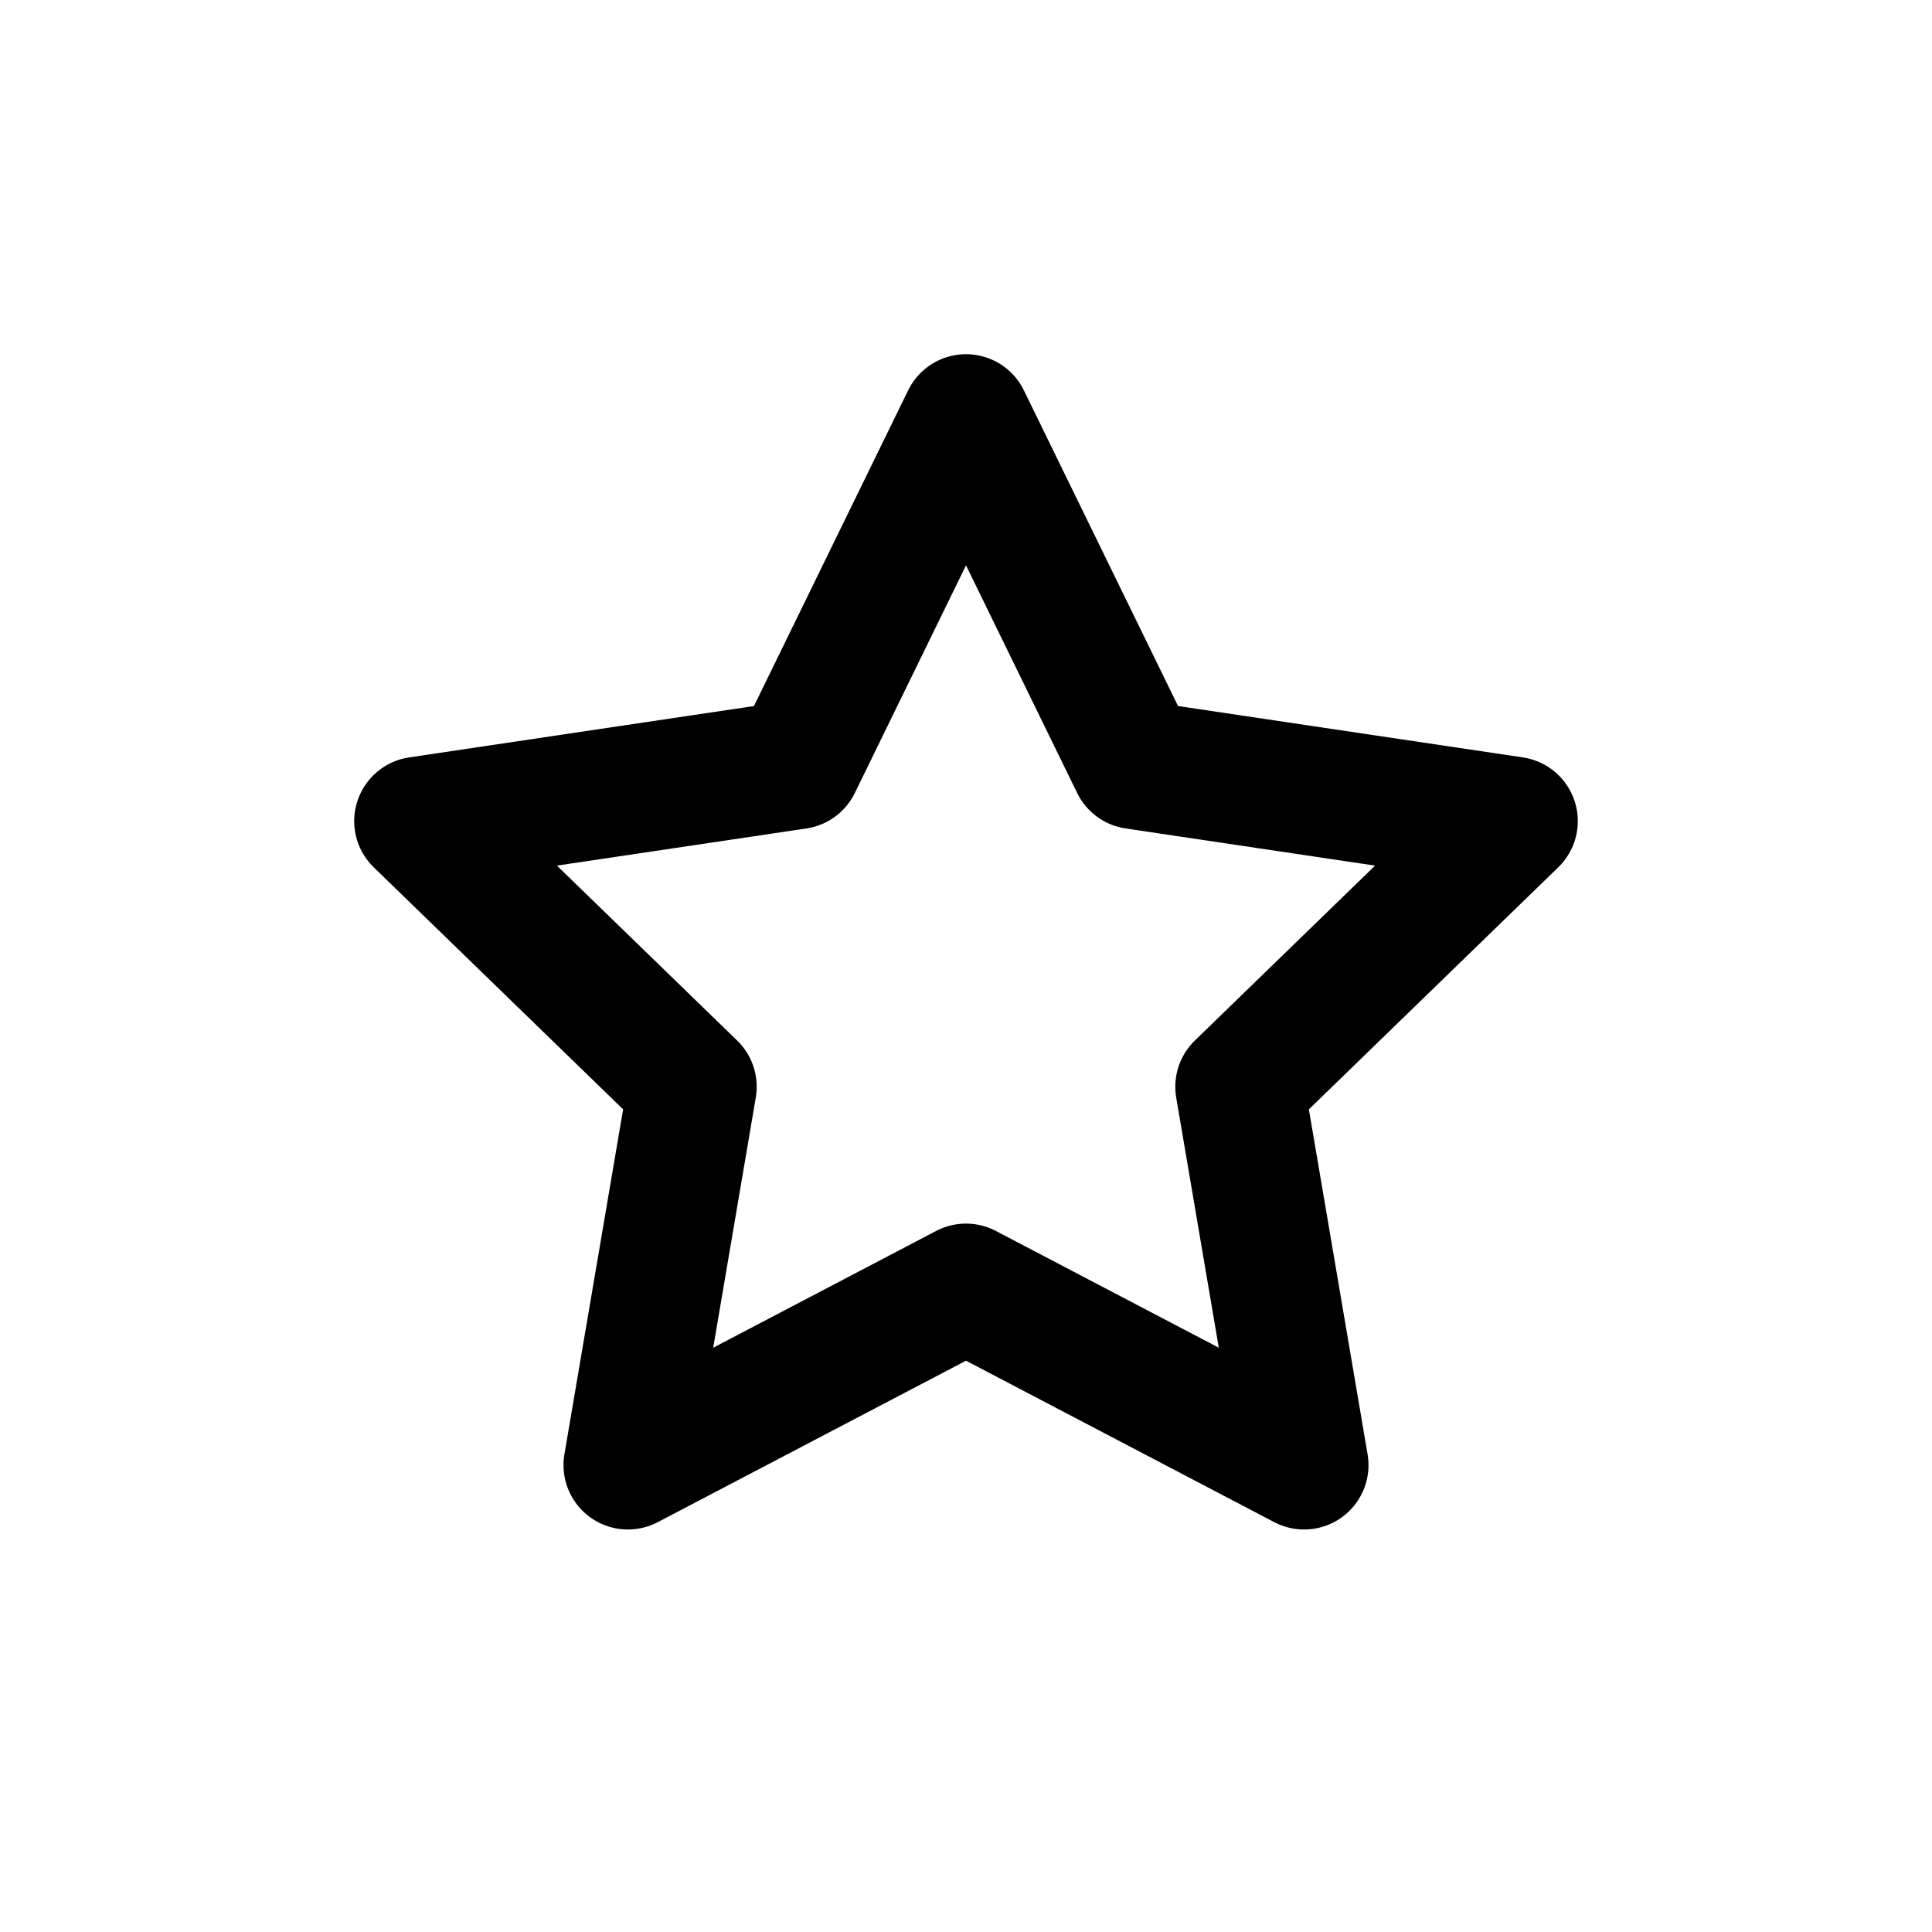
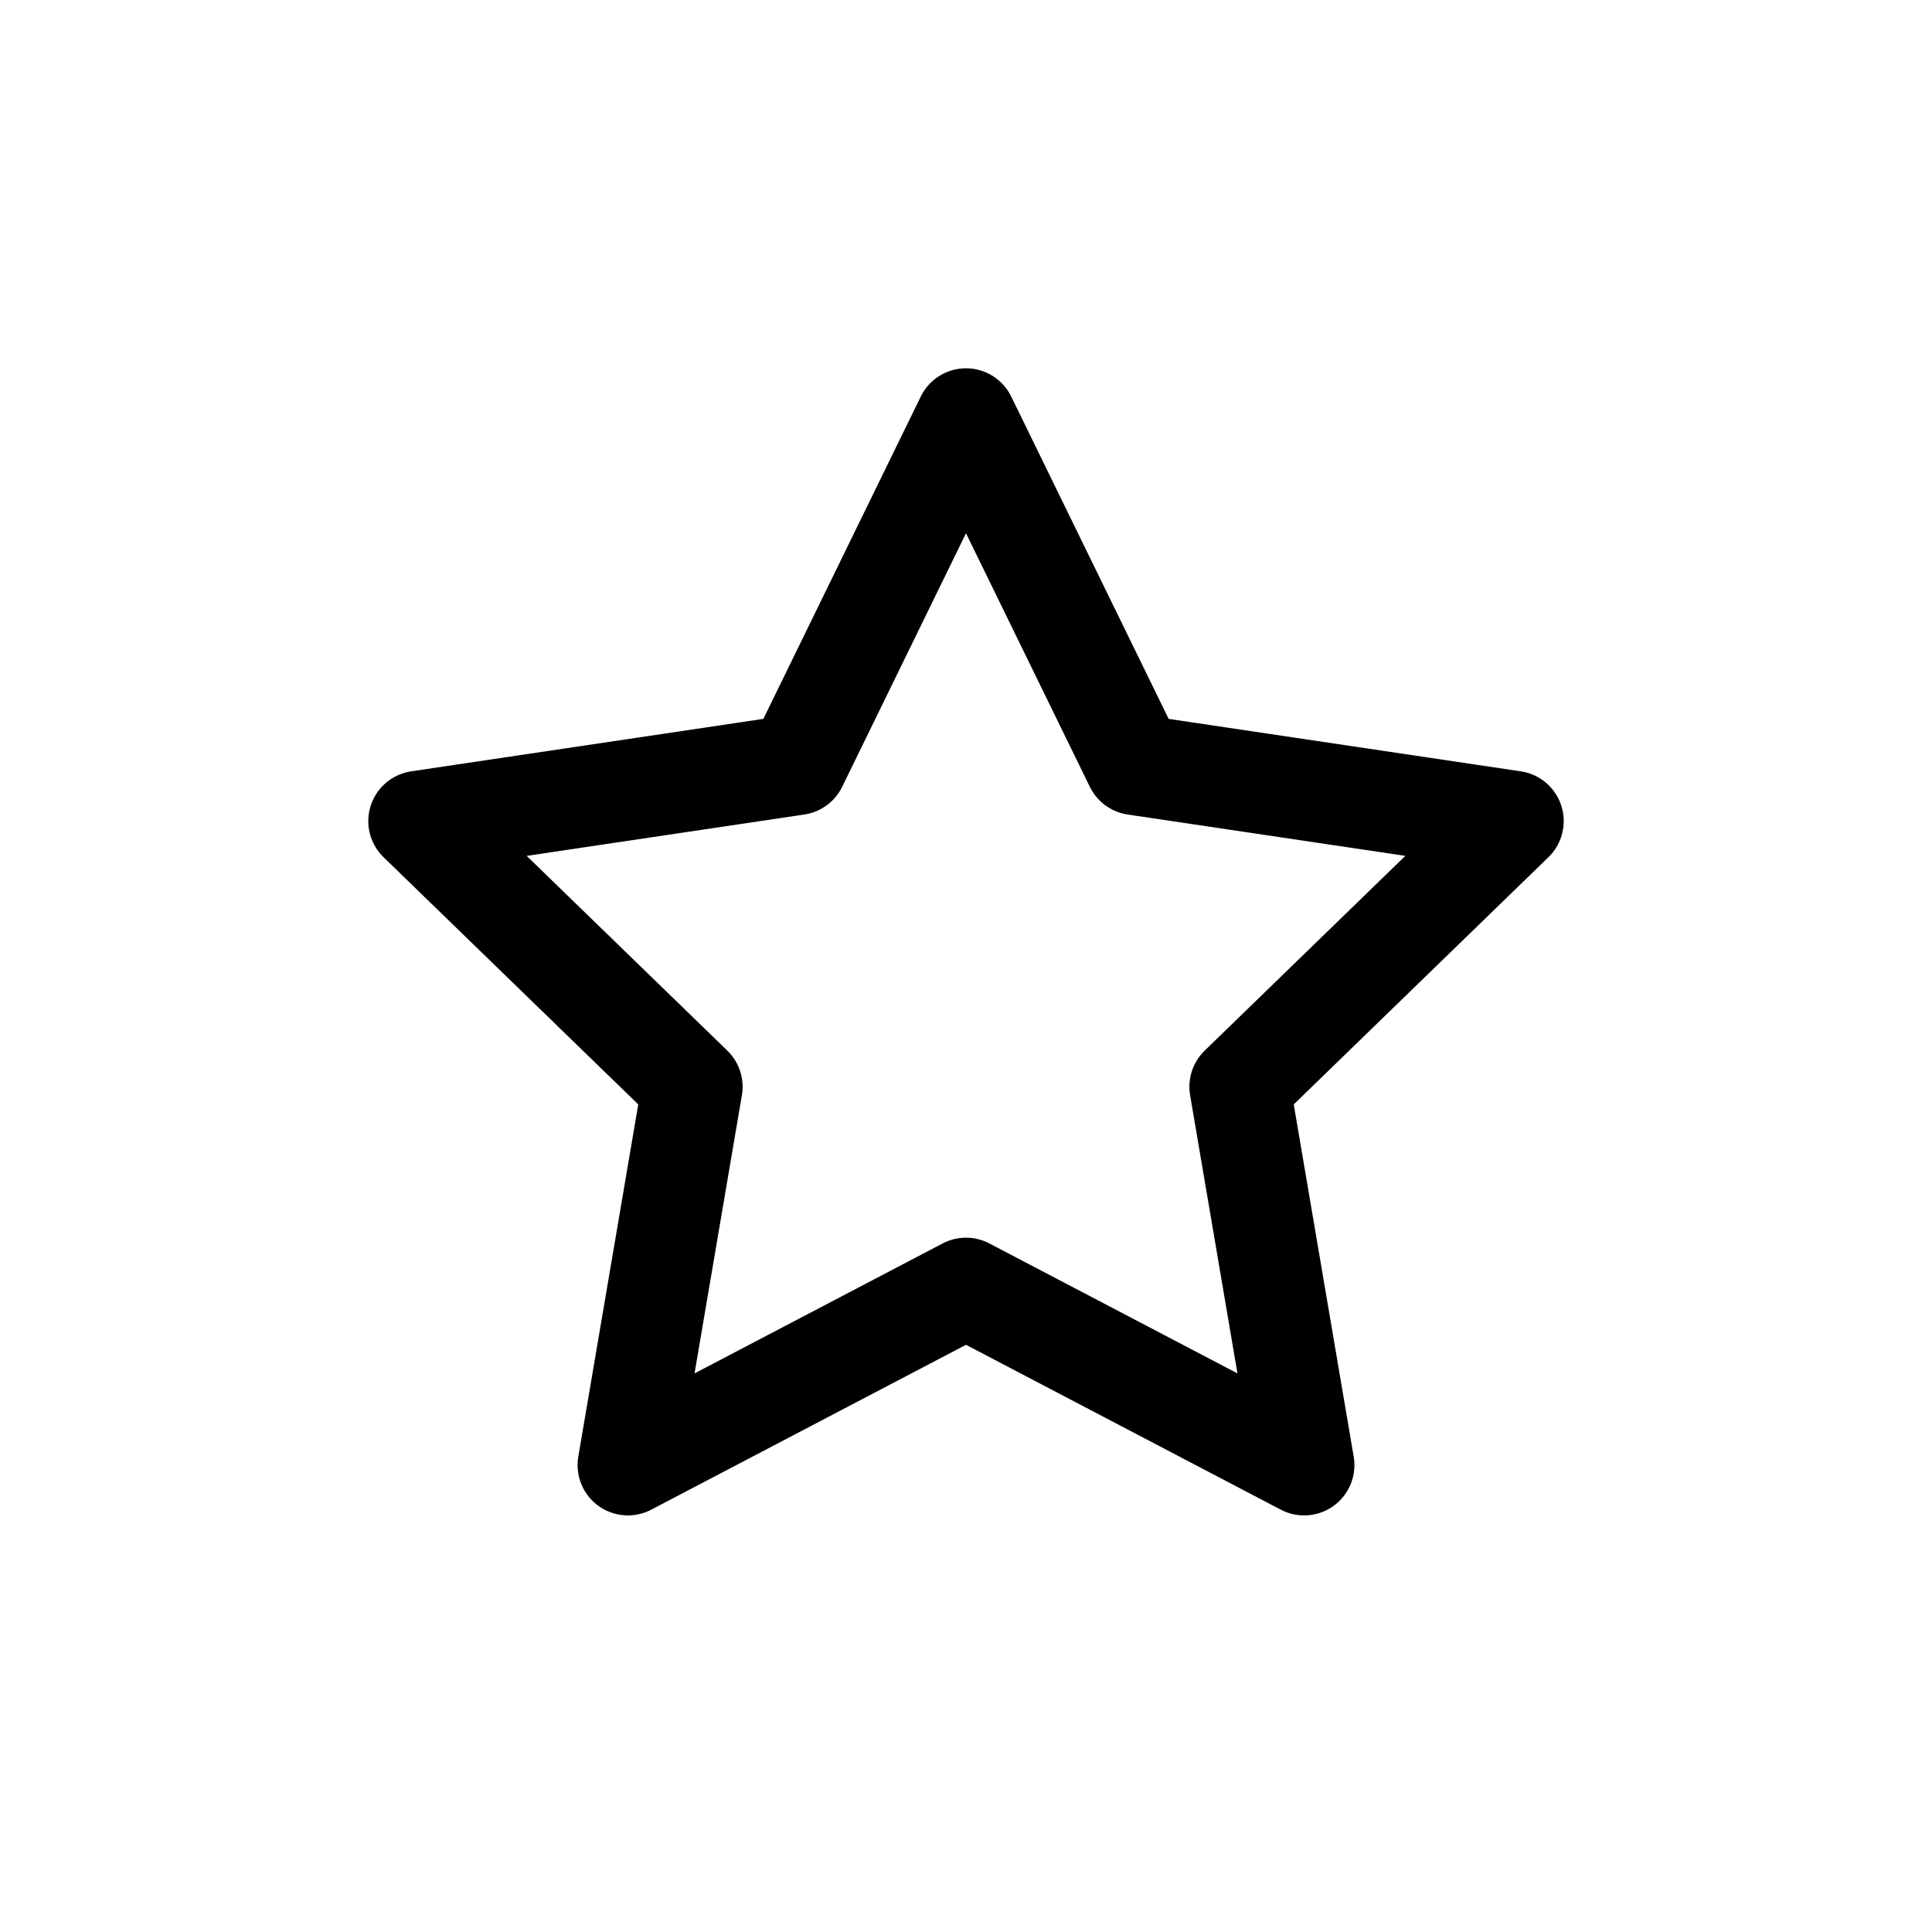
<svg xmlns="http://www.w3.org/2000/svg" width="24" height="24" viewBox="0 0 24 24" fill="none">
-   <g stroke="currentColor" stroke-width="1.6" stroke-linecap="round" stroke-linejoin="round">
+   <g stroke="currentColor" stroke-width="1.25" stroke-linecap="round" stroke-linejoin="round">
    <path d="M12 5.2L14.1 9.5L18.8 10.2L15.4 13.5L16.2 18.2L12 16L7.8 18.2L8.6 13.5L5.2 10.2L9.9 9.5L12 5.2Z" />
  </g>
</svg>
